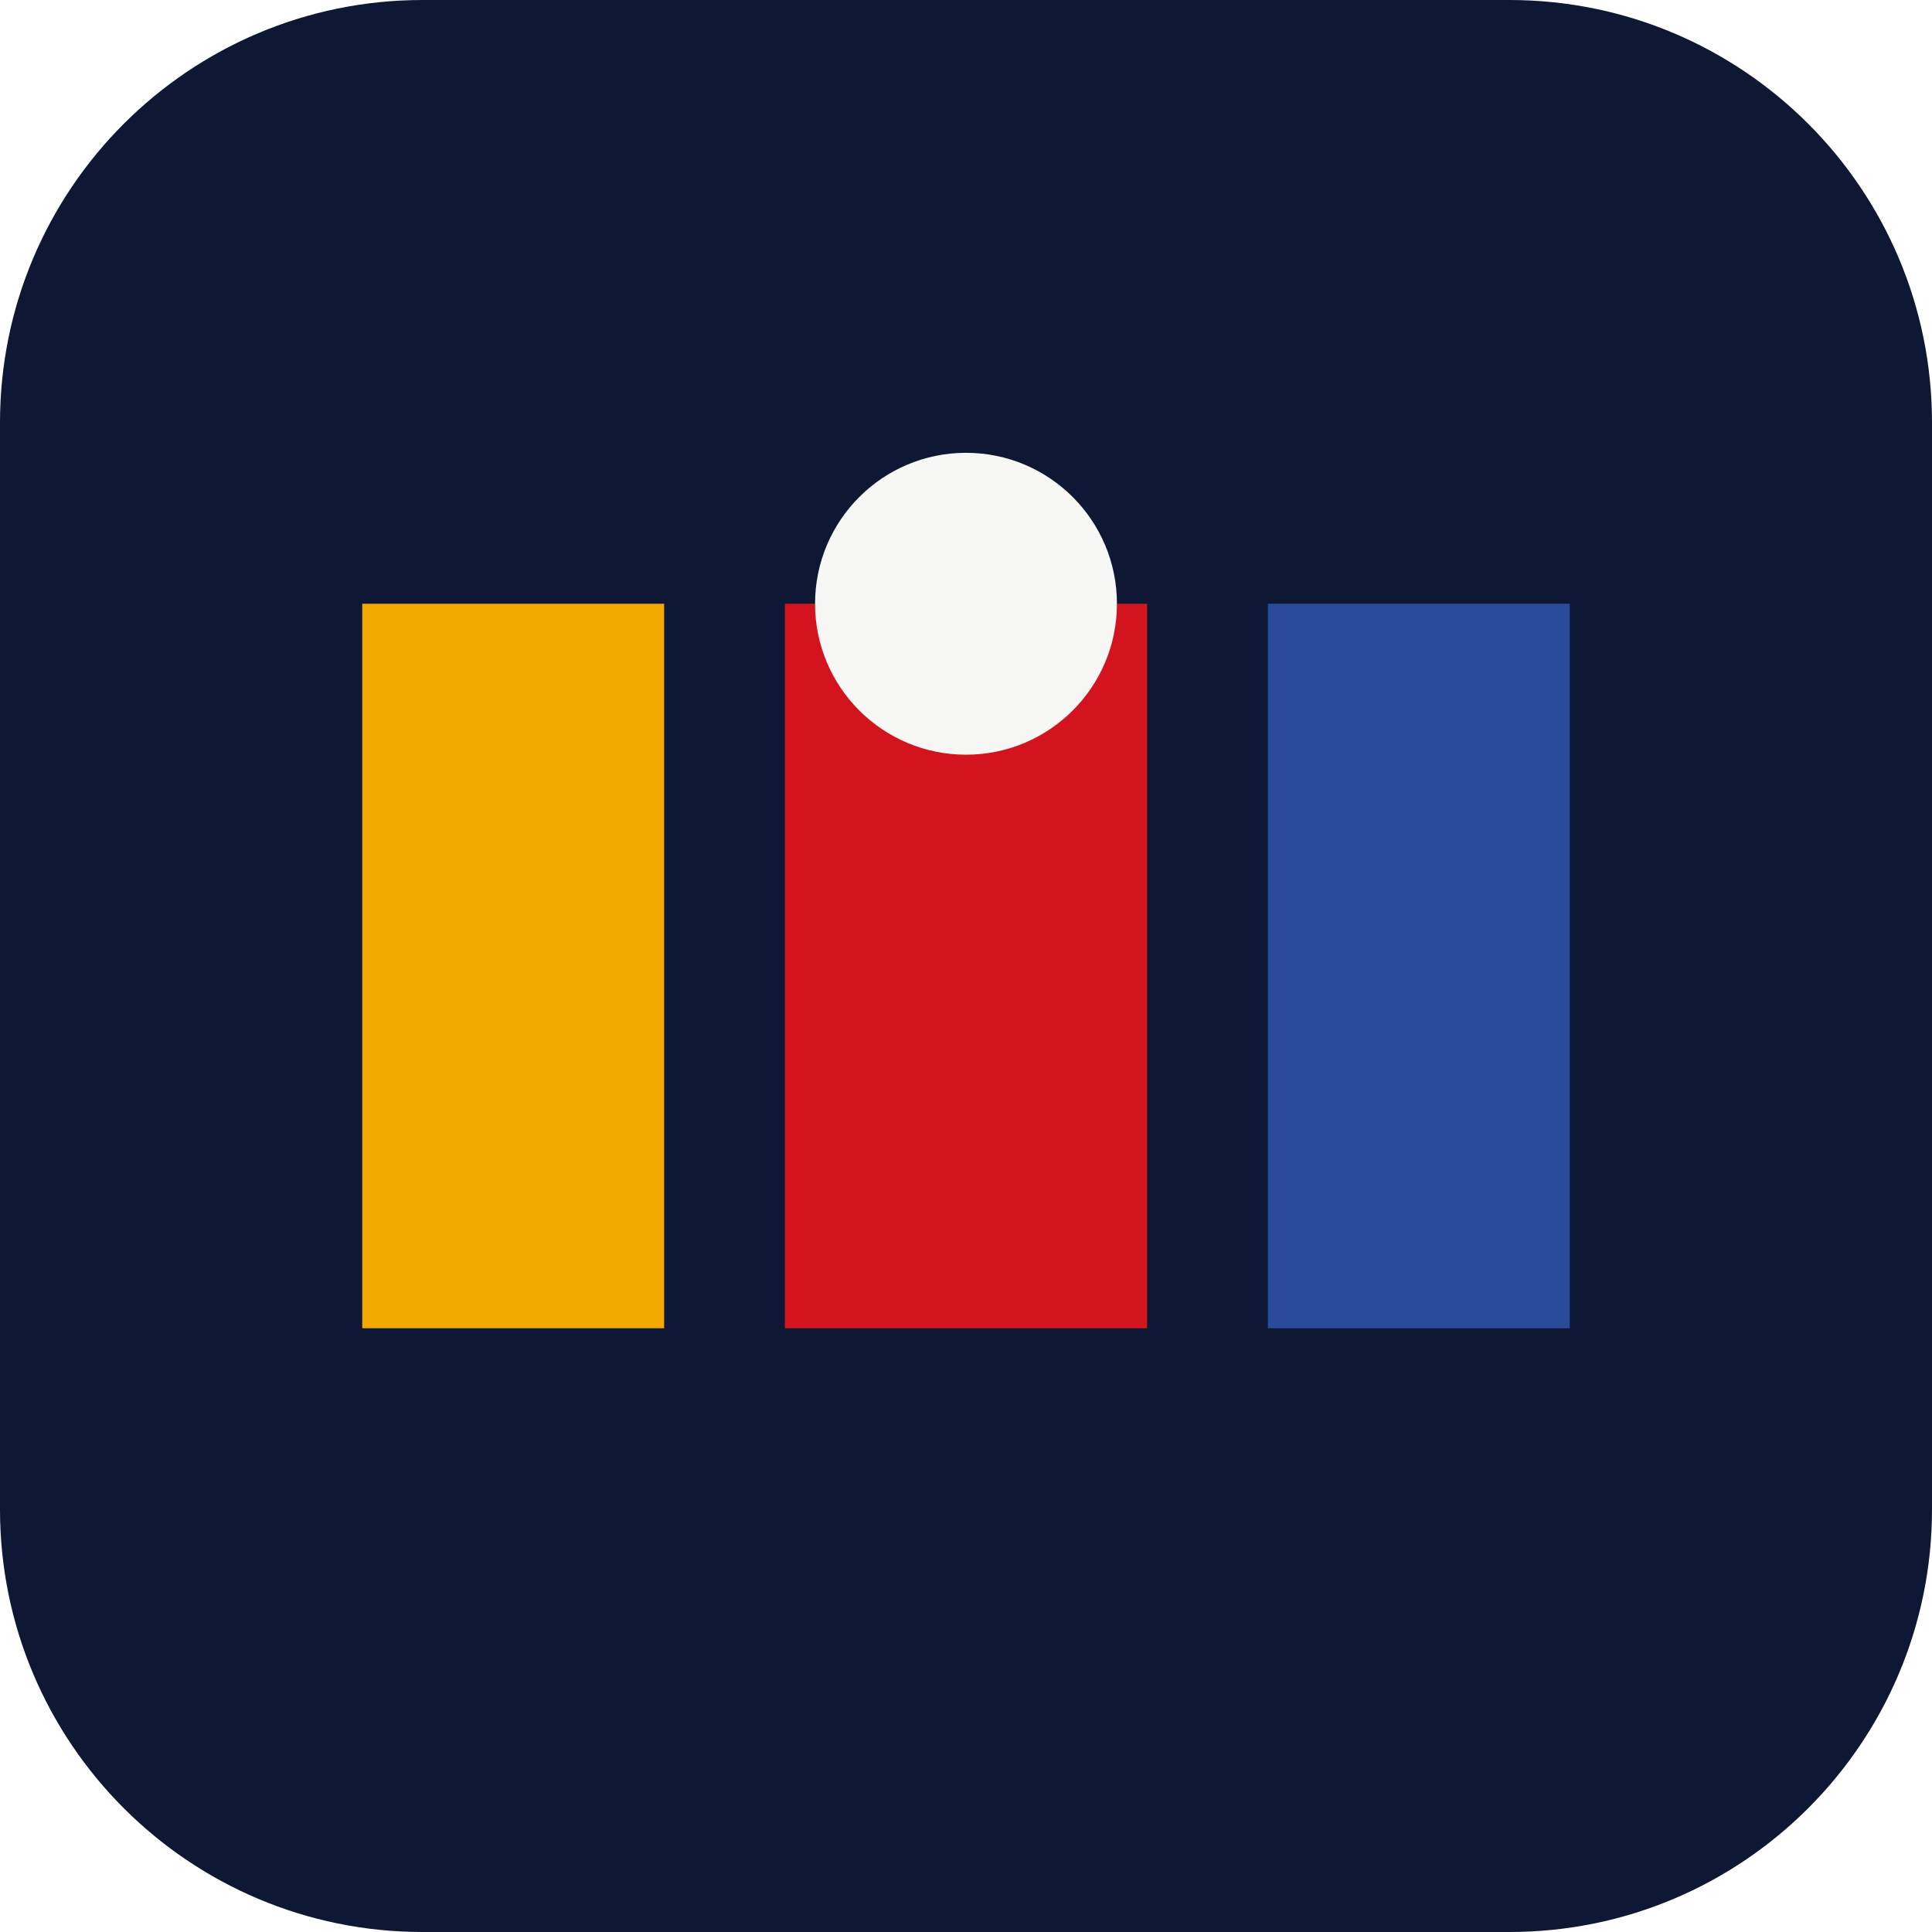
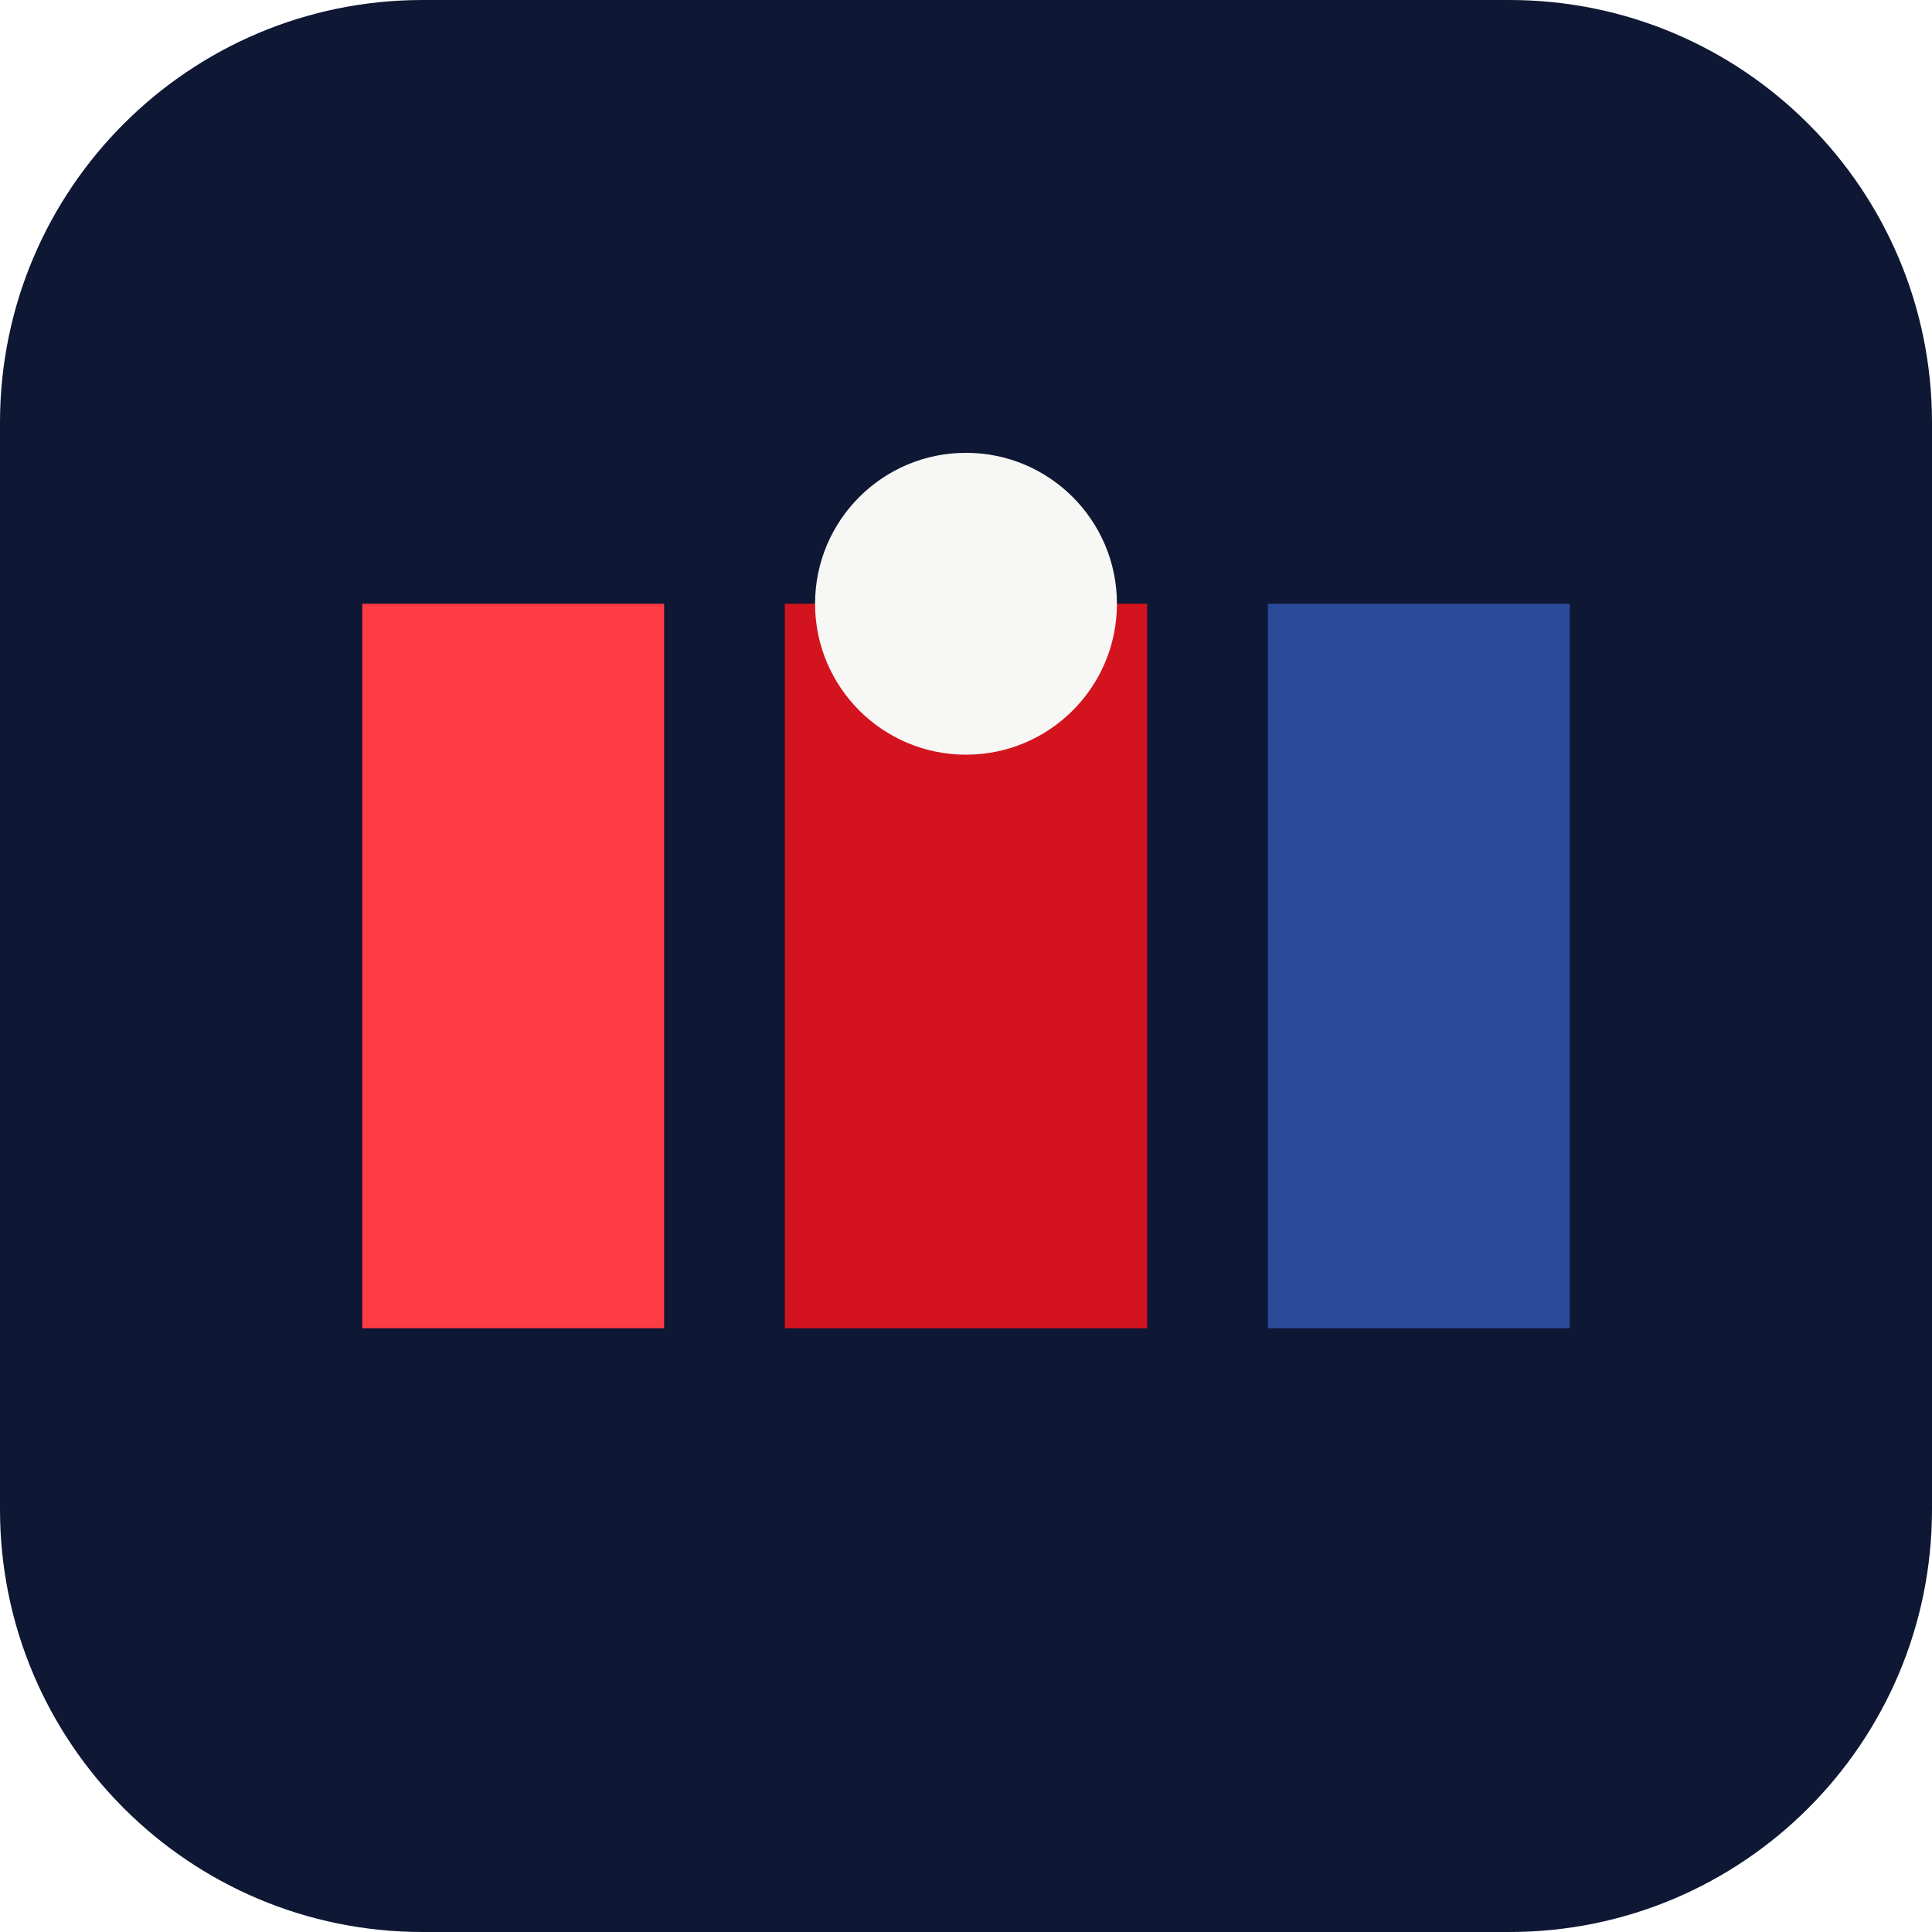
<svg xmlns="http://www.w3.org/2000/svg" viewBox="0 0 64 64">
  <rect width="64" height="64" rx="14" fill="#0E1733" />
-   <path d="M12 20h10v24H12z" fill="#F2A900" />
+   <path d="M12 20h10v24H12z" fill="#FF3B44" />
  <path d="M26 20h12v24H26z" fill="#D3141E" />
  <path d="M42 20h10v24H42z" fill="#2A4B9A" />
  <circle cx="32" cy="20" r="5" fill="#F7F7F5" />
</svg>
